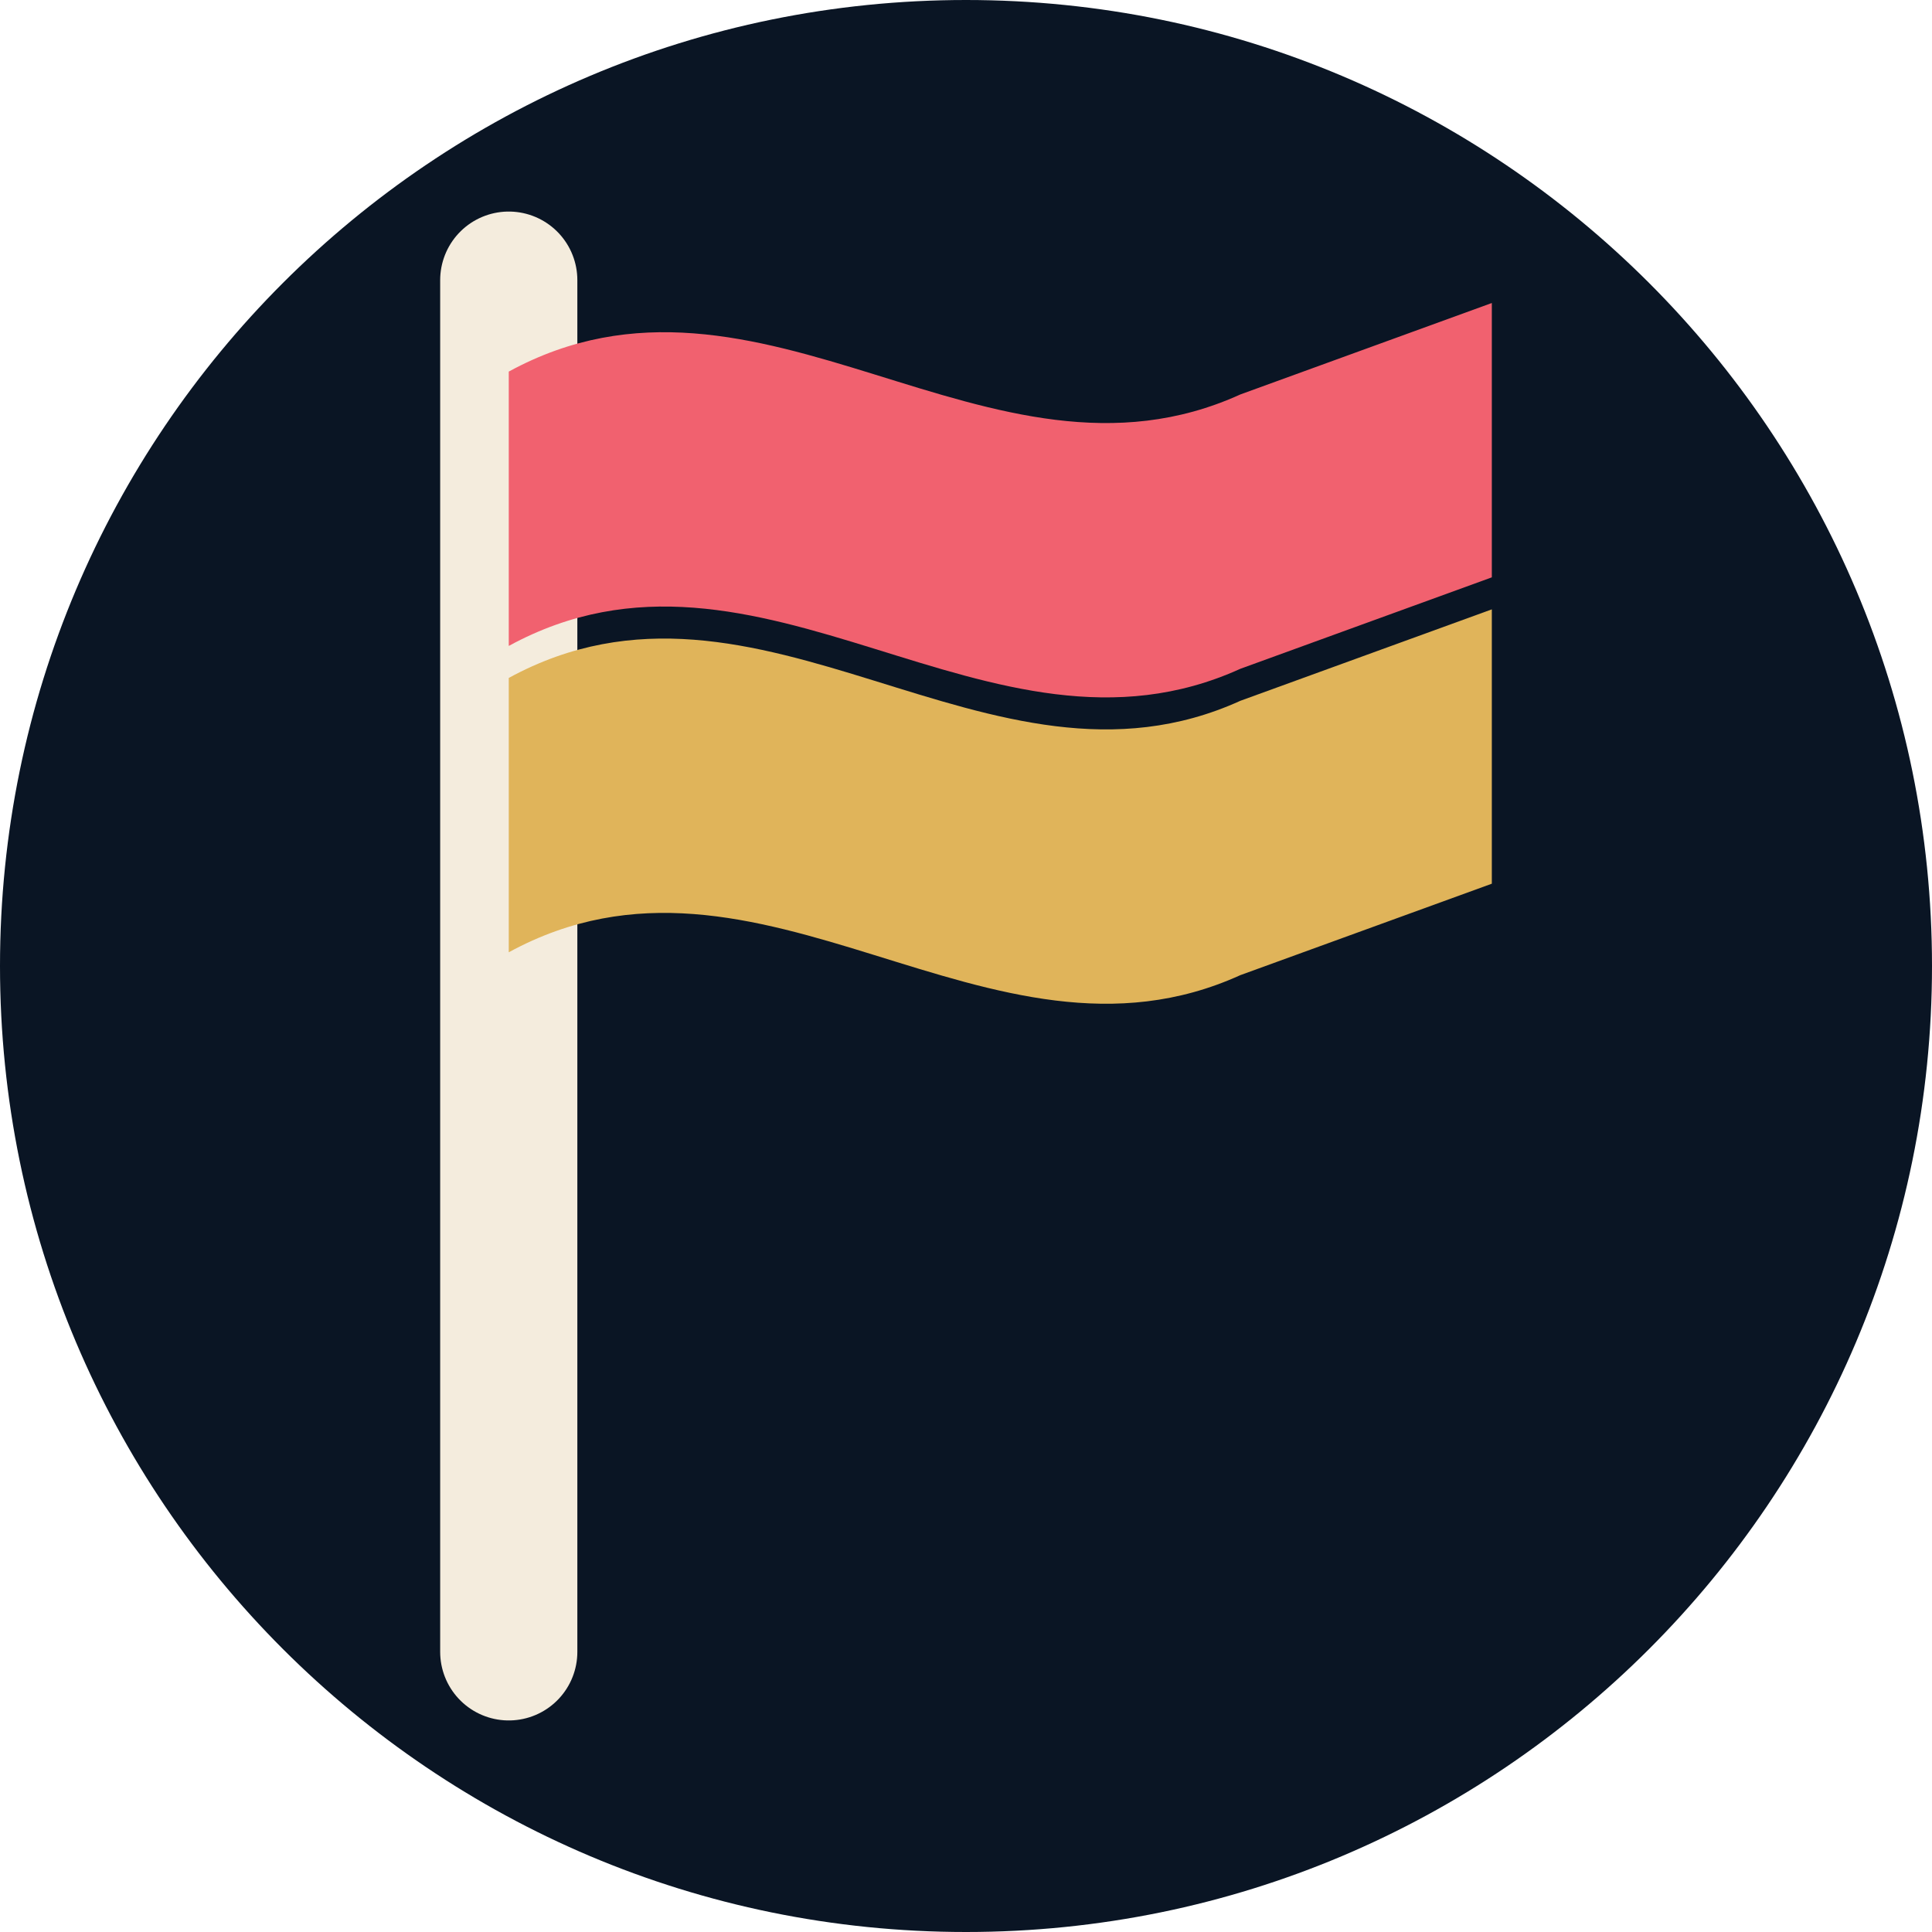
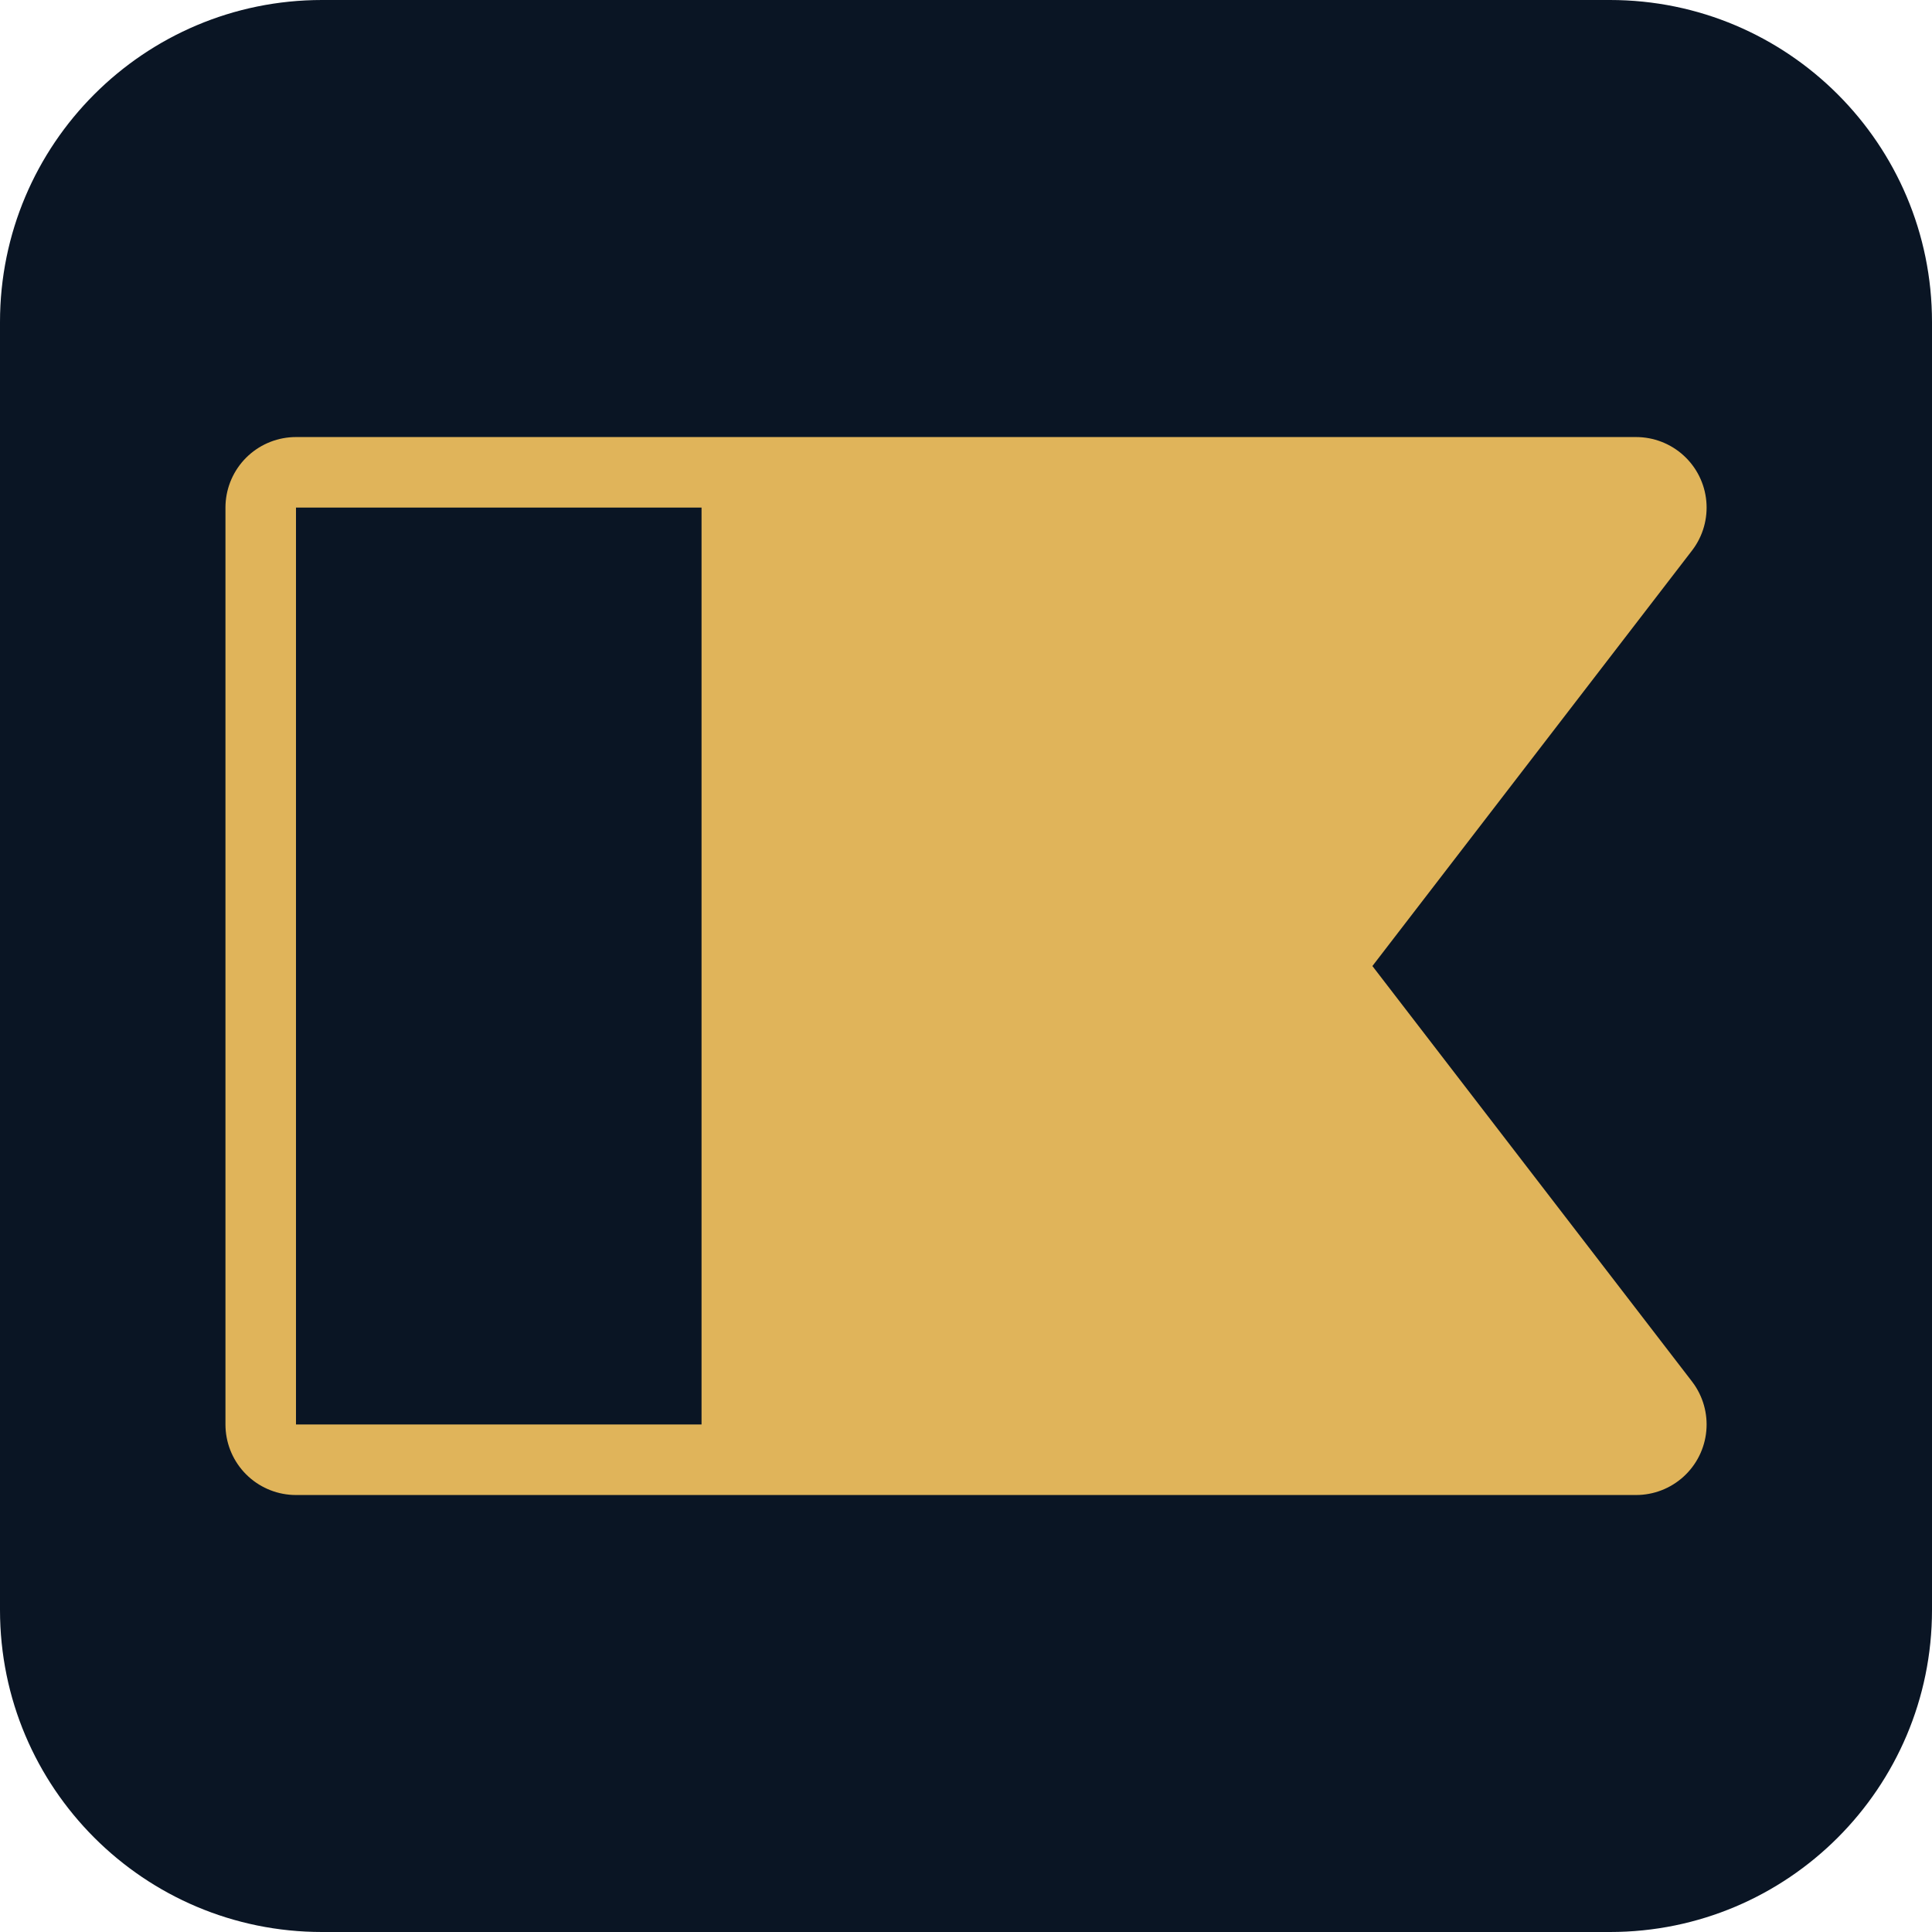
- <svg xmlns="http://www.w3.org/2000/svg" viewBox="0 0 120 120" width="64" height="64" role="img" aria-label="FlagQuest favicon">
-   <circle cx="60" cy="60" r="60" fill="#0a1524" />
-   <g transform="translate(60 60) scale(1.42) translate(-65 -60)">
-     <path d="M45 30 L45 90" stroke="#f4ecdd" stroke-width="6" stroke-linecap="round" />
-     <path d="M45 34 C56 28 66 40 77 35 L88 31 L88 43.0 L77 47.0 C66 52.0 56 40.0 45 46.0 Z" fill="#f1616f" />
-     <path d="M45 47.4 C56 41.4 66 53.4 77 48.4 L88 44.4 L88 56.4 L77 60.4 C66 65.4 56 53.4 45 59.4 Z" fill="#e0b45a" />
+ <svg xmlns="http://www.w3.org/2000/svg" viewBox="0 0 120 120" width="512" height="512" role="img" aria-label="FlagQuest Fly favicon">
+   <rect width="120" height="120" rx="20.0" fill="#0a1524" />
+   <g transform="translate(-5.71 -5.71) scale(1.0952)">
+     <path d="M22 34 H98 L78 60 L98 86 H22 Z" fill="#e0b45a" stroke="#e0b45a" stroke-width="8" stroke-linejoin="round" />
+     <defs>
+       <clipPath id="a10">
+         <path d="M22 34 H98 L78 60 L98 86 H22 Z" stroke="#000" stroke-width="8" stroke-linejoin="round" />
+       </clipPath>
+     </defs>
+     <rect x="0" y="0" width="45" height="120" fill="#0a1524" clip-path="url(#a10)" />
  </g>
</svg>
